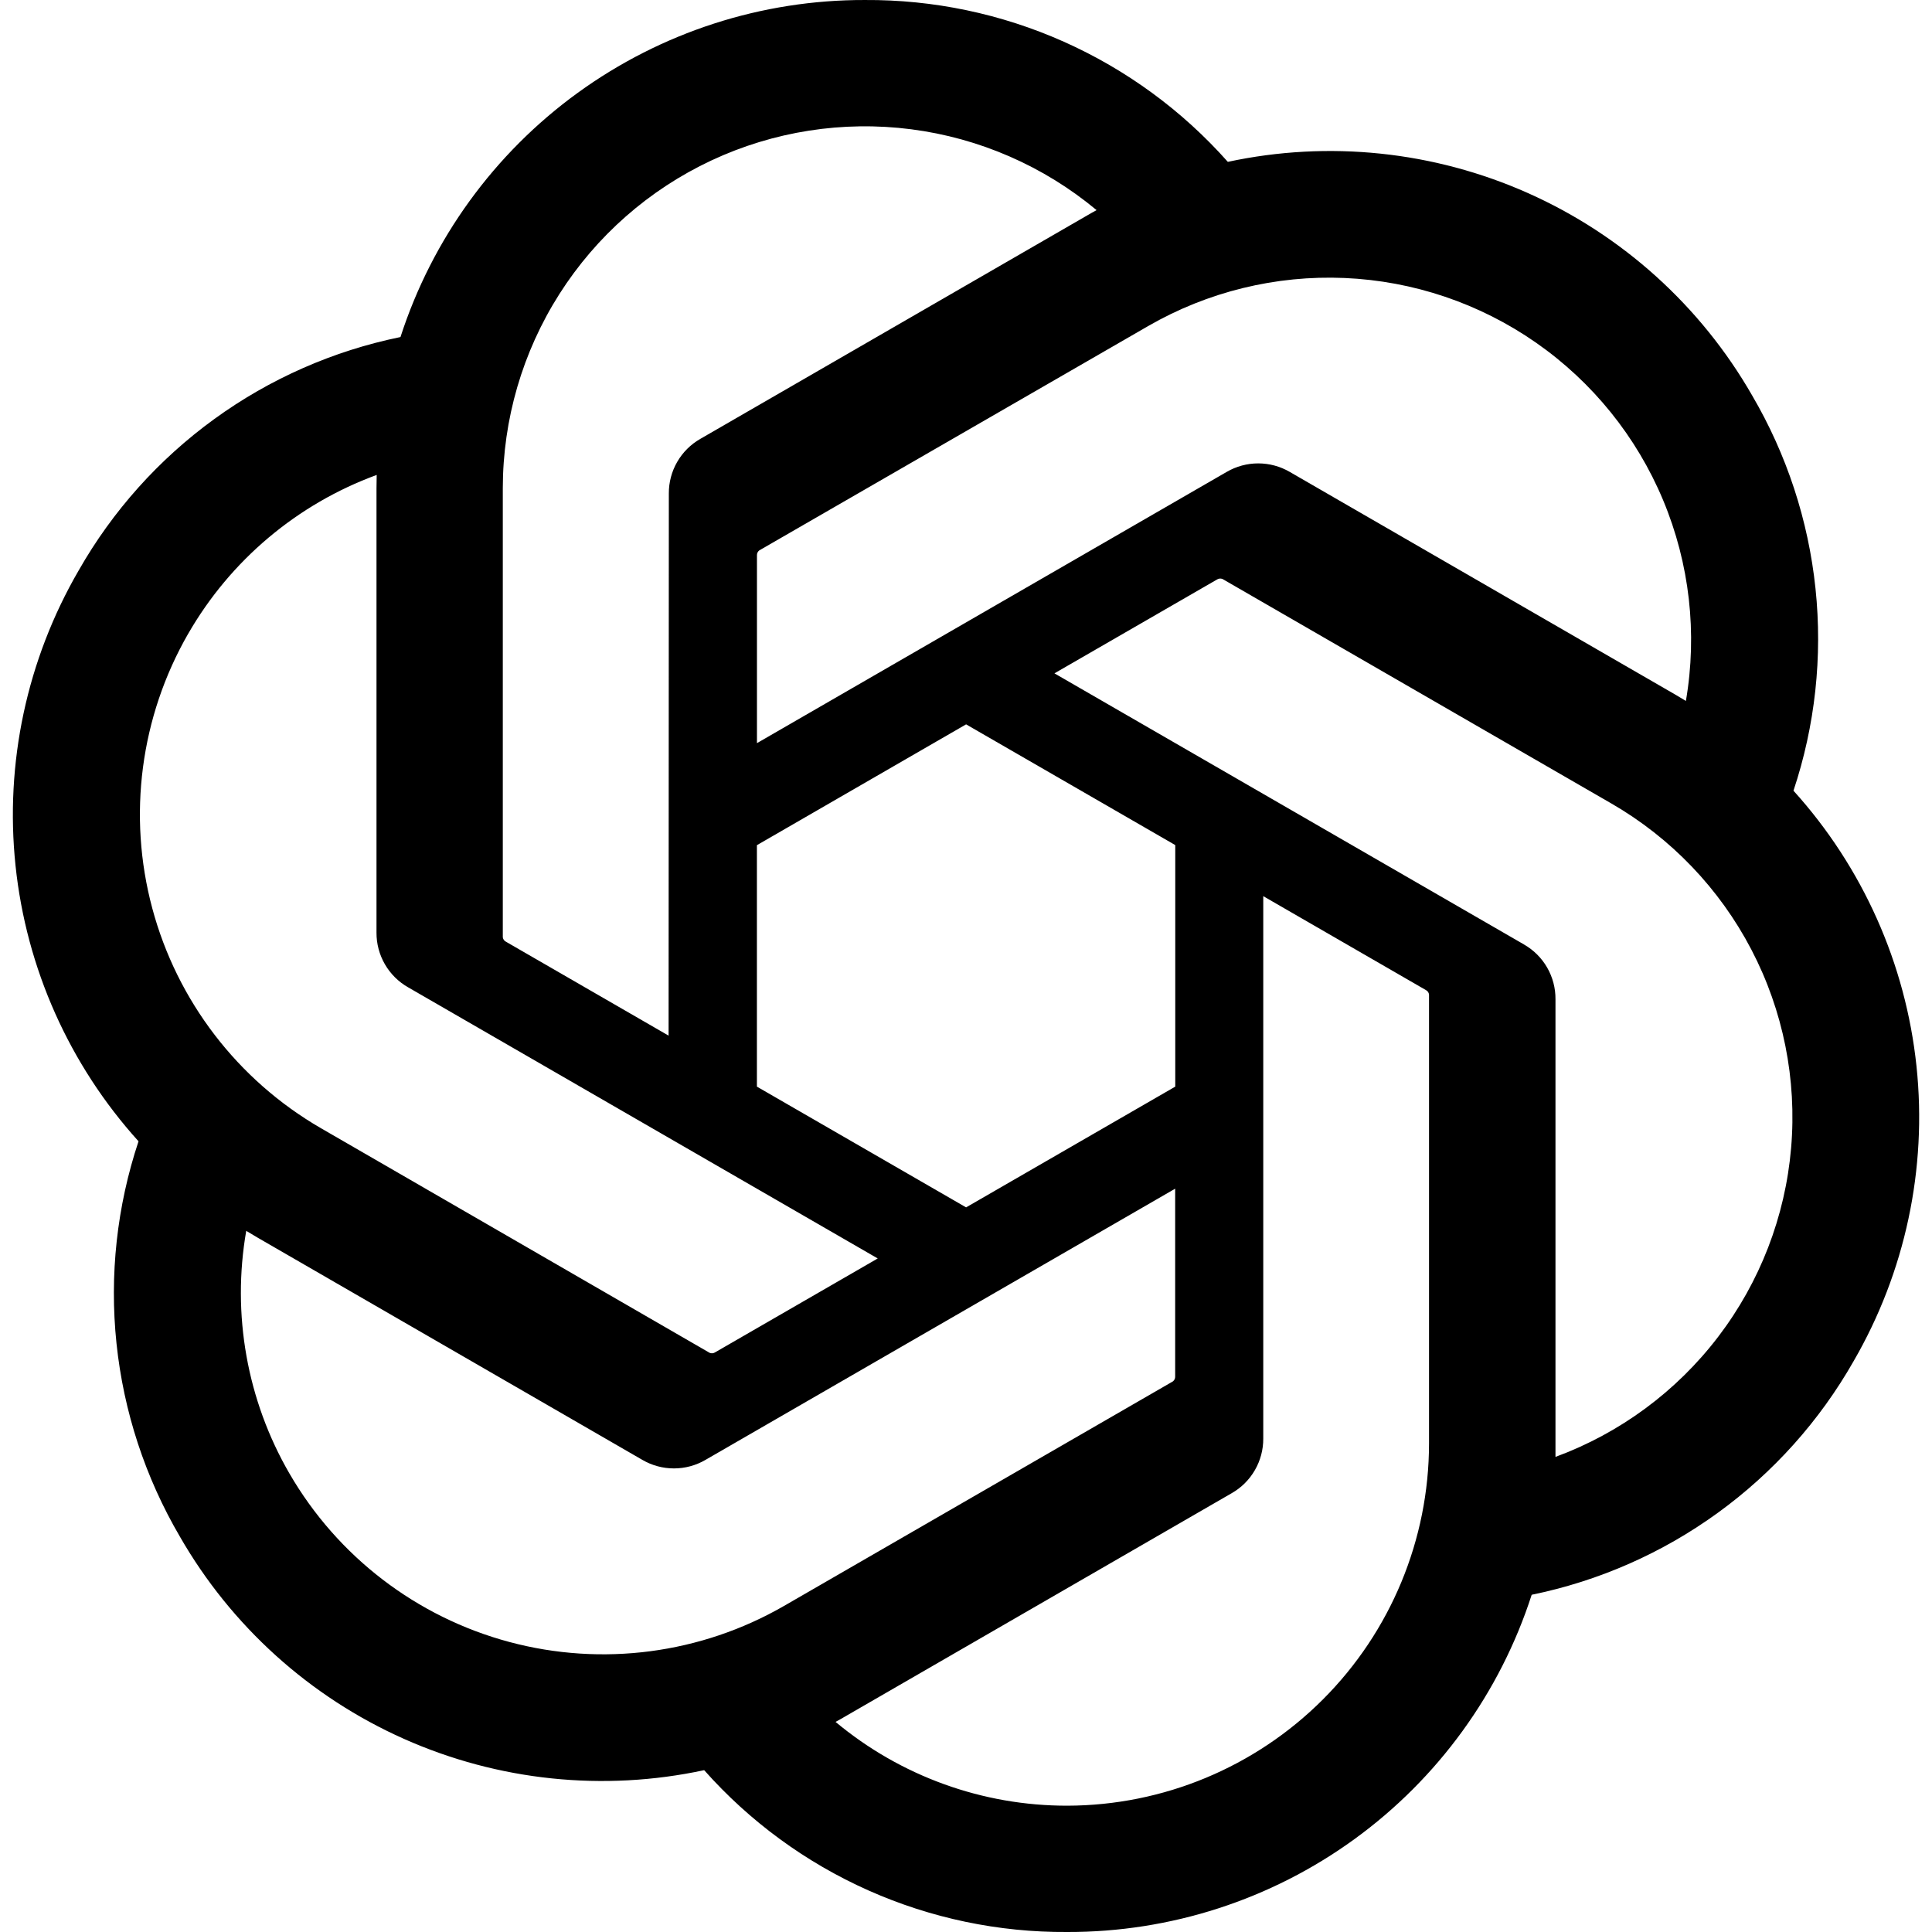
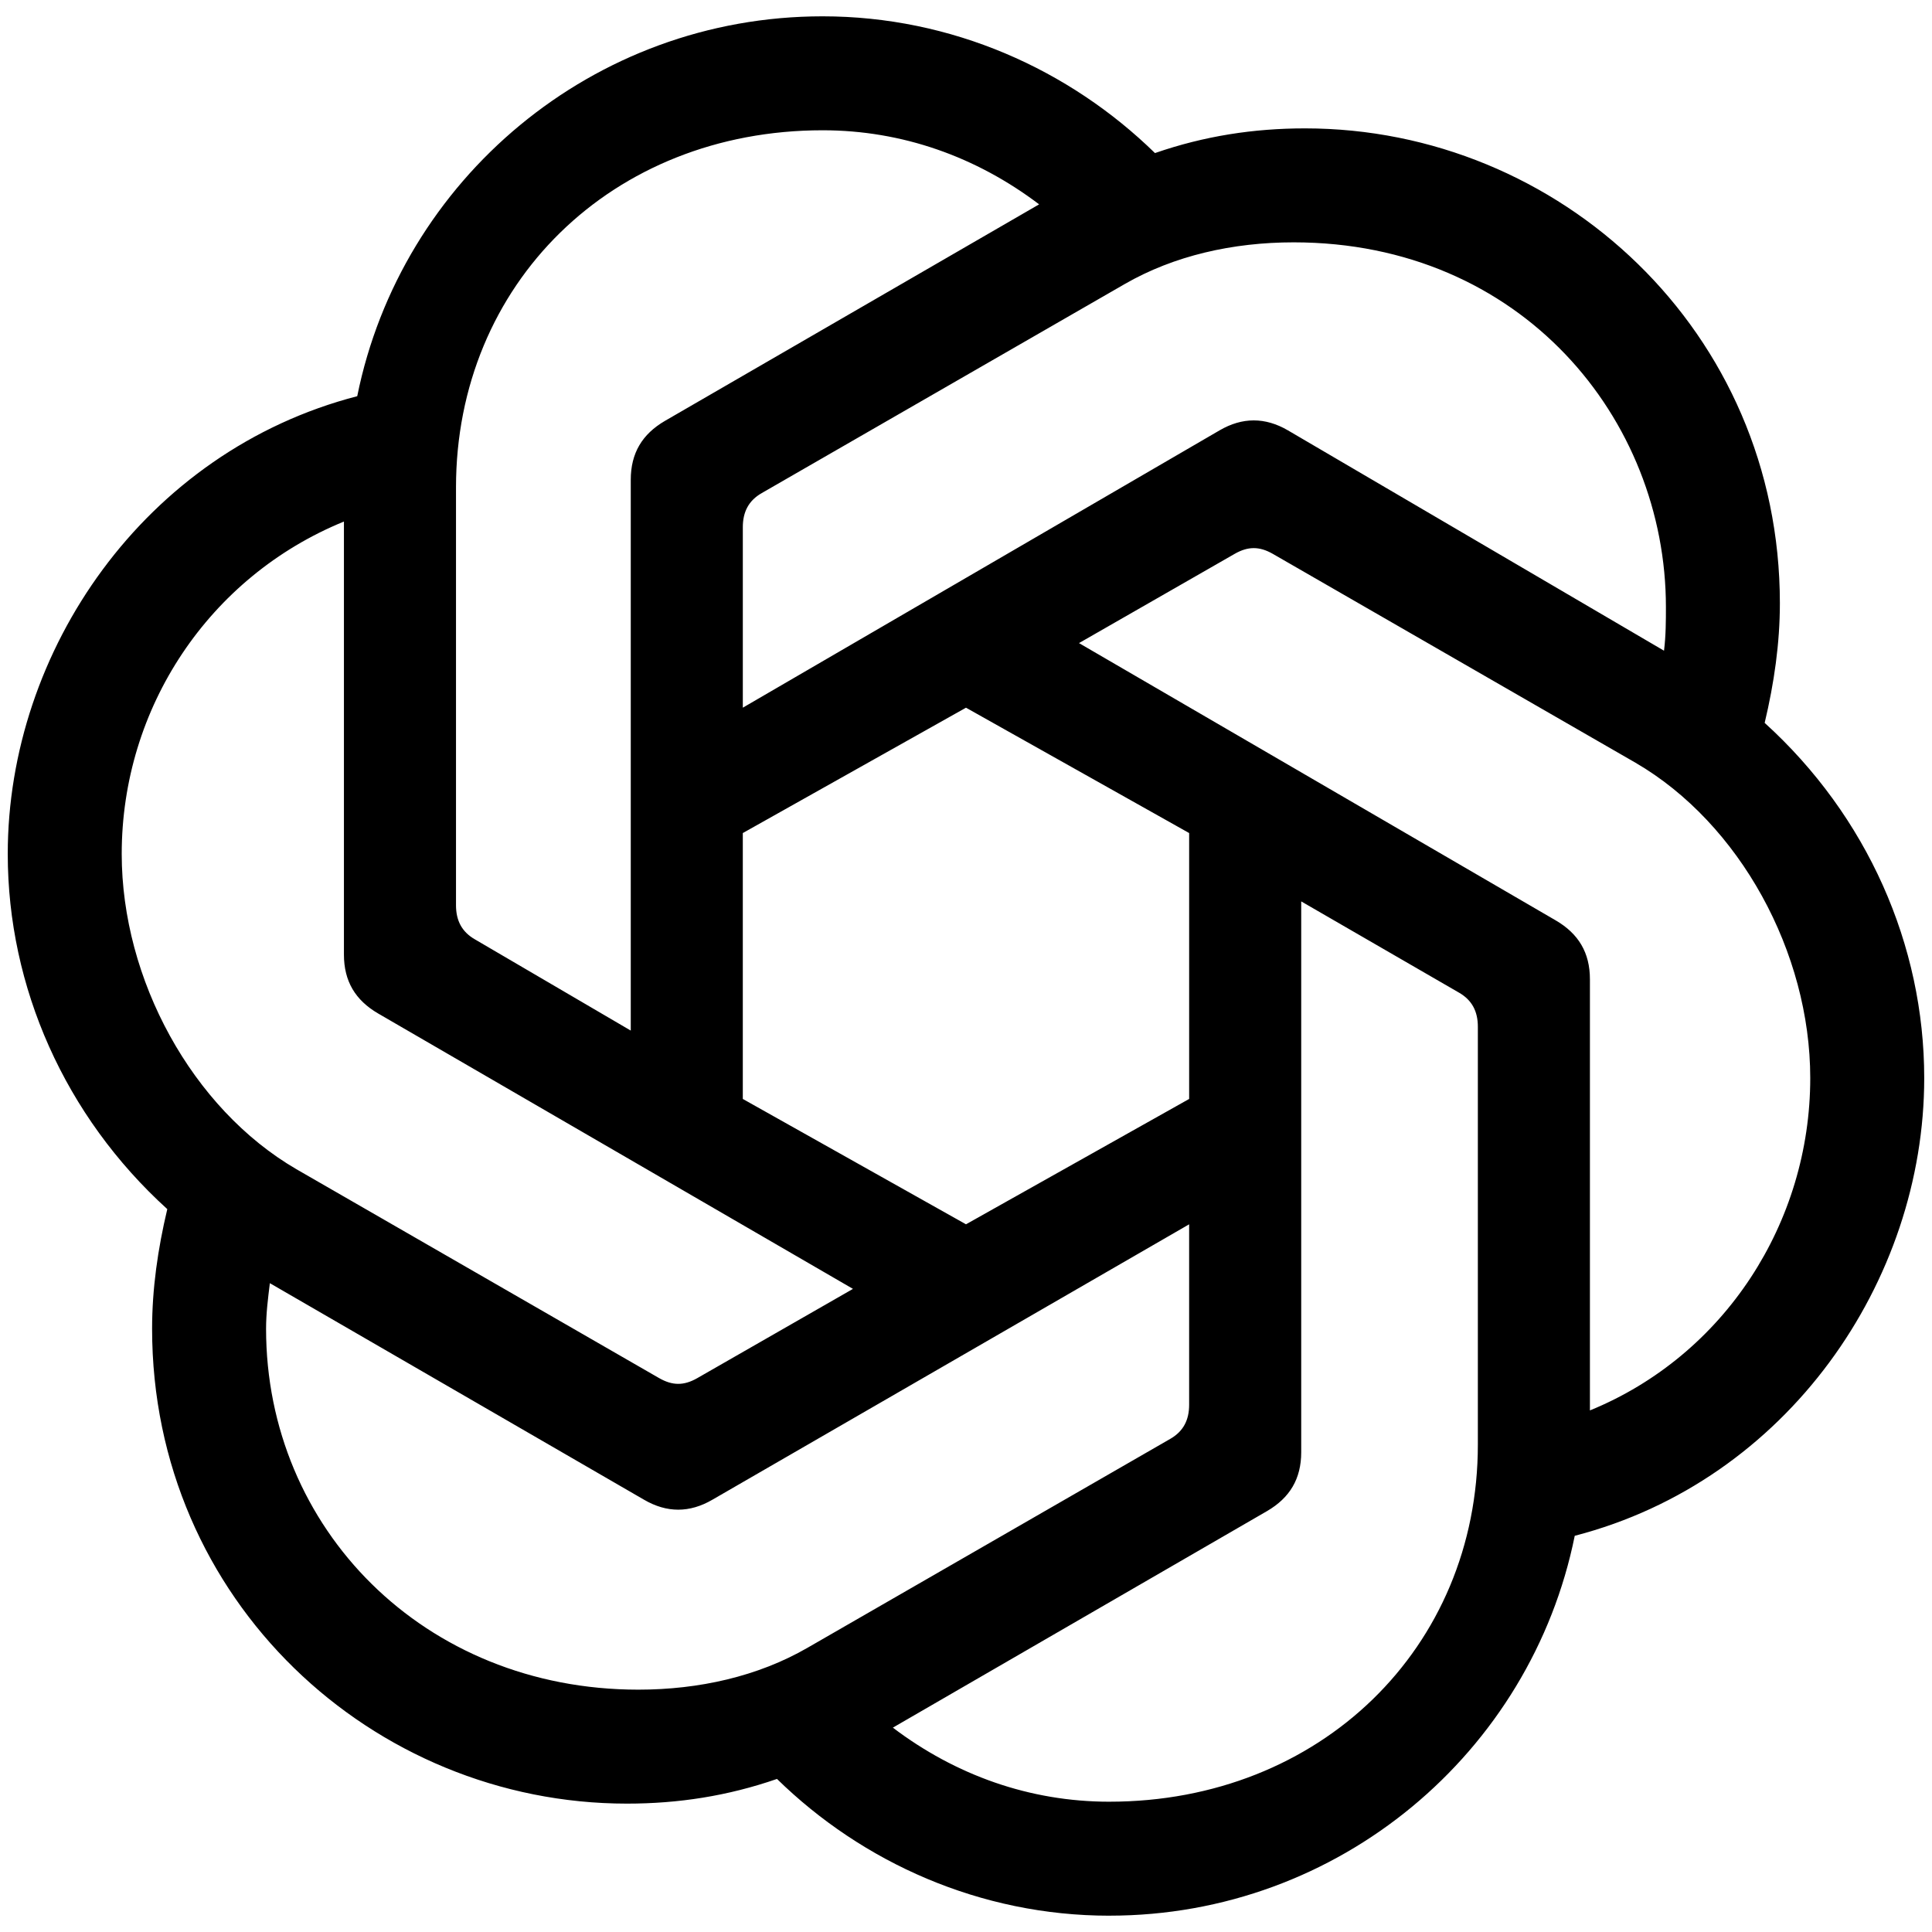
- <svg xmlns="http://www.w3.org/2000/svg" viewBox="0 0 80 80" fill="currentColor">
-   <path d="m 74.264,32.741 c 0.897,-2.693 1.208,-5.547 0.912,-8.37 -0.295,-2.823 -1.19,-5.55 -2.625,-7.999 -2.127,-3.704 -5.376,-6.637 -9.277,-8.375 C 59.372,6.259 55.019,5.805 50.842,6.702 48.958,4.579 46.643,2.883 44.05,1.727 41.458,0.571 38.649,-0.017 35.811,3.9431859e-4 31.541,-0.01 27.378,1.336 23.922,3.844 c -3.456,2.508 -6.026,6.049 -7.339,10.112 -2.782,0.569 -5.41,1.726 -7.708,3.394 -2.298,1.667 -4.214,3.806 -5.619,6.274 -2.144,3.694 -3.059,7.974 -2.613,12.222 0.446,4.248 2.229,8.244 5.093,11.413 -0.897,2.693 -1.208,5.547 -0.912,8.37 0.295,2.823 1.19,5.55 2.625,7.999 2.127,3.704 5.376,6.637 9.278,8.375 3.902,1.738 8.255,2.192 12.431,1.296 1.884,2.123 4.199,3.819 6.792,4.975 2.592,1.156 5.402,1.744 8.24,1.726 4.272,0.011 8.437,-1.335 11.894,-3.845 3.457,-2.51 6.028,-6.053 7.34,-10.119 2.782,-0.569 5.41,-1.726 7.708,-3.394 2.298,-1.667 4.214,-3.806 5.619,-6.274 2.141,-3.694 3.054,-7.972 2.607,-12.218 -0.447,-4.246 -2.23,-8.241 -5.093,-11.408 z M 44.195,74.77 c -3.507,0.005 -6.904,-1.223 -9.597,-3.47 0.121,-0.066 0.334,-0.183 0.473,-0.268 l 15.929,-9.201 c 0.4,-0.227 0.732,-0.557 0.962,-0.956 0.23,-0.398 0.35,-0.851 0.347,-1.311 V 37.108 l 6.733,3.888 c 0.035,0.018 0.066,0.044 0.089,0.076 0.023,0.032 0.037,0.07 0.042,0.109 v 18.597 c -0.005,3.972 -1.584,7.78 -4.392,10.59 -2.807,2.81 -6.614,4.393 -10.586,4.402 z M 11.984,61.013 c -1.757,-3.035 -2.39,-6.591 -1.788,-10.046 0.118,0.071 0.325,0.197 0.473,0.282 l 15.929,9.201 c 0.397,0.232 0.849,0.354 1.308,0.354 0.46,0 0.911,-0.122 1.308,-0.354 l 19.447,-11.229 v 7.775 c 0.002,0.04 -0.005,0.079 -0.022,0.115 -0.017,0.036 -0.042,0.067 -0.074,0.091 l -16.102,9.297 c -3.444,1.984 -7.535,2.52 -11.374,1.491 -3.839,-1.029 -7.114,-3.538 -9.105,-6.978 z m -4.19,-34.774 c 1.749,-3.039 4.511,-5.366 7.804,-6.573 0,0.137 -0.008,0.38 -0.008,0.549 v 18.402 c -0.003,0.46 0.117,0.912 0.347,1.31 0.23,0.398 0.561,0.728 0.961,0.955 l 19.447,11.228 -6.733,3.887 c -0.033,0.022 -0.071,0.035 -0.111,0.039 -0.04,0.004 -0.08,-0.003 -0.116,-0.018 L 13.28,46.711 C 9.842,44.72 7.333,41.447 6.305,37.609 5.276,33.772 5.812,29.683 7.793,26.239 Z m 55.316,12.872 -19.448,-11.229 6.733,-3.886 c 0.033,-0.022 0.071,-0.035 0.111,-0.039 0.04,-0.004 0.079,0.003 0.116,0.018 l 16.104,9.297 c 2.467,1.425 4.477,3.524 5.795,6.05 1.318,2.526 1.888,5.375 1.645,8.214 -0.243,2.839 -1.29,5.55 -3.018,7.815 -1.728,2.265 -4.066,3.992 -6.739,4.976 0,-0.139 0,-0.382 0,-0.55 V 41.376 c 0.004,-0.459 -0.115,-0.91 -0.343,-1.308 -0.228,-0.398 -0.558,-0.728 -0.956,-0.956 z m 6.701,-10.086 c -0.118,-0.073 -0.325,-0.197 -0.473,-0.282 L 53.408,19.542 c -0.397,-0.232 -0.848,-0.354 -1.308,-0.354 -0.46,0 -0.911,0.122 -1.308,0.354 L 31.344,30.772 v -7.775 c -0.002,-0.04 0.005,-0.079 0.022,-0.115 0.017,-0.036 0.042,-0.067 0.074,-0.091 l 16.102,-9.289 c 2.467,-1.422 5.288,-2.113 8.133,-1.991 2.845,0.122 5.596,1.052 7.932,2.681 2.336,1.629 4.16,3.889 5.258,6.516 1.098,2.627 1.426,5.513 0.944,8.319 z m -42.126,13.858 -6.734,-3.888 c -0.035,-0.018 -0.066,-0.044 -0.089,-0.076 -0.023,-0.032 -0.037,-0.07 -0.042,-0.109 V 20.214 c 0.002,-2.848 0.815,-5.637 2.344,-8.04 1.529,-2.403 3.712,-4.321 6.291,-5.529 2.58,-1.208 5.45,-1.656 8.275,-1.292 2.825,0.364 5.488,1.525 7.677,3.348 -0.121,0.066 -0.333,0.183 -0.473,0.268 L 29.004,18.17 c -0.4,0.227 -0.732,0.557 -0.962,0.955 -0.23,0.398 -0.35,0.85 -0.347,1.31 z m 3.657,-7.886 8.662,-5.003 8.661,4.999 v 10.002 l -8.661,5 -8.662,-5 z" fill="currentColor" style="fill:#000000;stroke-width:2" />
+ <svg xmlns="http://www.w3.org/2000/svg" class="w-sm absolute left-0 origin-center md:w-[28px] header_blossom__E7URc rotate-0" width="16" viewBox="0 0 156 16" fill="none" version="1.1" id="svg1" height="16">
+   <defs id="defs1" />
+   <path d="m 59.979,-12.858 v -14.57 c 0,-1.227 0.46,-2.148 1.534,-2.761 l 29.293,-16.87 c 3.988,-2.3 8.742,-3.373 13.649,-3.373 18.404,0 30.06,14.263 30.06,29.446 0,1.073 0,2.3 -0.154,3.527 l -30.366,-17.791 c -1.84,-1.073 -3.681,-1.073 -5.521,0 z m 68.4,56.745 v -34.815 c 0,-2.148 -0.921,-3.681 -2.761,-4.754 l -38.494,-22.391 12.576,-7.209 c 1.073,-0.613 1.994,-0.613 3.067,0 l 29.293,16.87 c 8.436,4.908 14.109,15.336 14.109,25.458 0,11.655 -6.9,22.391 -17.79,26.839 z m -77.449,-30.673 -12.576,-7.361 c -1.073,-0.613 -1.534,-1.534 -1.534,-2.761 v -33.74 c 0,-16.41 12.576,-28.833 29.6,-28.833 6.442,0 12.422,2.148 17.484,5.981 l -30.212,17.484 c -1.84,1.073 -2.761,2.607 -2.761,4.755 v 44.476 z m 27.069,15.643 -18.021,-10.122 v -21.47 l 18.021,-10.122 18.019,10.122 v 21.47 z m 11.579,46.623 c -6.442,0 -12.422,-2.148 -17.484,-5.981 l 30.212,-17.485 c 1.84,-1.073 2.761,-2.606 2.761,-4.754 v -44.476 l 12.73,7.361 c 1.073,0.613 1.533,1.534 1.533,2.761 v 33.74 c 0,16.409 -12.73,28.833 -29.752,28.833 z m -36.348,-34.2 -29.293,-16.87 c -8.436,-4.908 -14.109,-15.336 -14.109,-25.458 0,-11.809 7.055,-22.391 17.943,-26.839 v 34.967 c 0,2.148 0.921,3.681 2.761,4.754 l 38.342,22.237 -12.576,7.209 c -1.073,0.613 -1.994,0.613 -3.067,0 z m -1.686,25.152 c -17.33,0 -30.06,-13.037 -30.06,-29.14 0,-1.227 0.154,-2.454 0.306,-3.681 l 30.212,17.484 c 1.84,1.073 3.681,1.073 5.521,0 l 38.494,-22.237 v 14.57 c 0,1.227 -0.46,2.147 -1.534,2.76 l -29.293,16.87 c -3.988,2.3 -8.742,3.374 -13.649,3.374 z m 38.034,18.249 c 18.557,0 34.046,-13.189 37.575,-30.673 17.176,-4.448 28.219,-20.551 28.219,-36.96 0,-10.736 -4.601,-21.164 -12.883,-28.679 0.767,-3.221 1.228,-6.442 1.228,-9.661 0,-21.931 -17.791,-38.342 -38.342,-38.342 -4.14,0 -8.128,0.613 -12.116,1.994 -6.902,-6.748 -16.411,-11.042 -26.839,-11.042 -18.557,0 -34.046,13.189 -37.575,30.673 -17.176,4.448 -28.219,20.551 -28.219,36.961 0,10.736 4.6,21.164 12.882,28.679 -0.767,3.221 -1.227,6.441 -1.227,9.662 0,21.93 17.791,38.341 38.342,38.341 4.14,0 8.128,-0.612 12.115,-1.993 6.901,6.748 16.41,11.042 26.839,11.042 z" fill="currentColor" id="path1" />
</svg>
